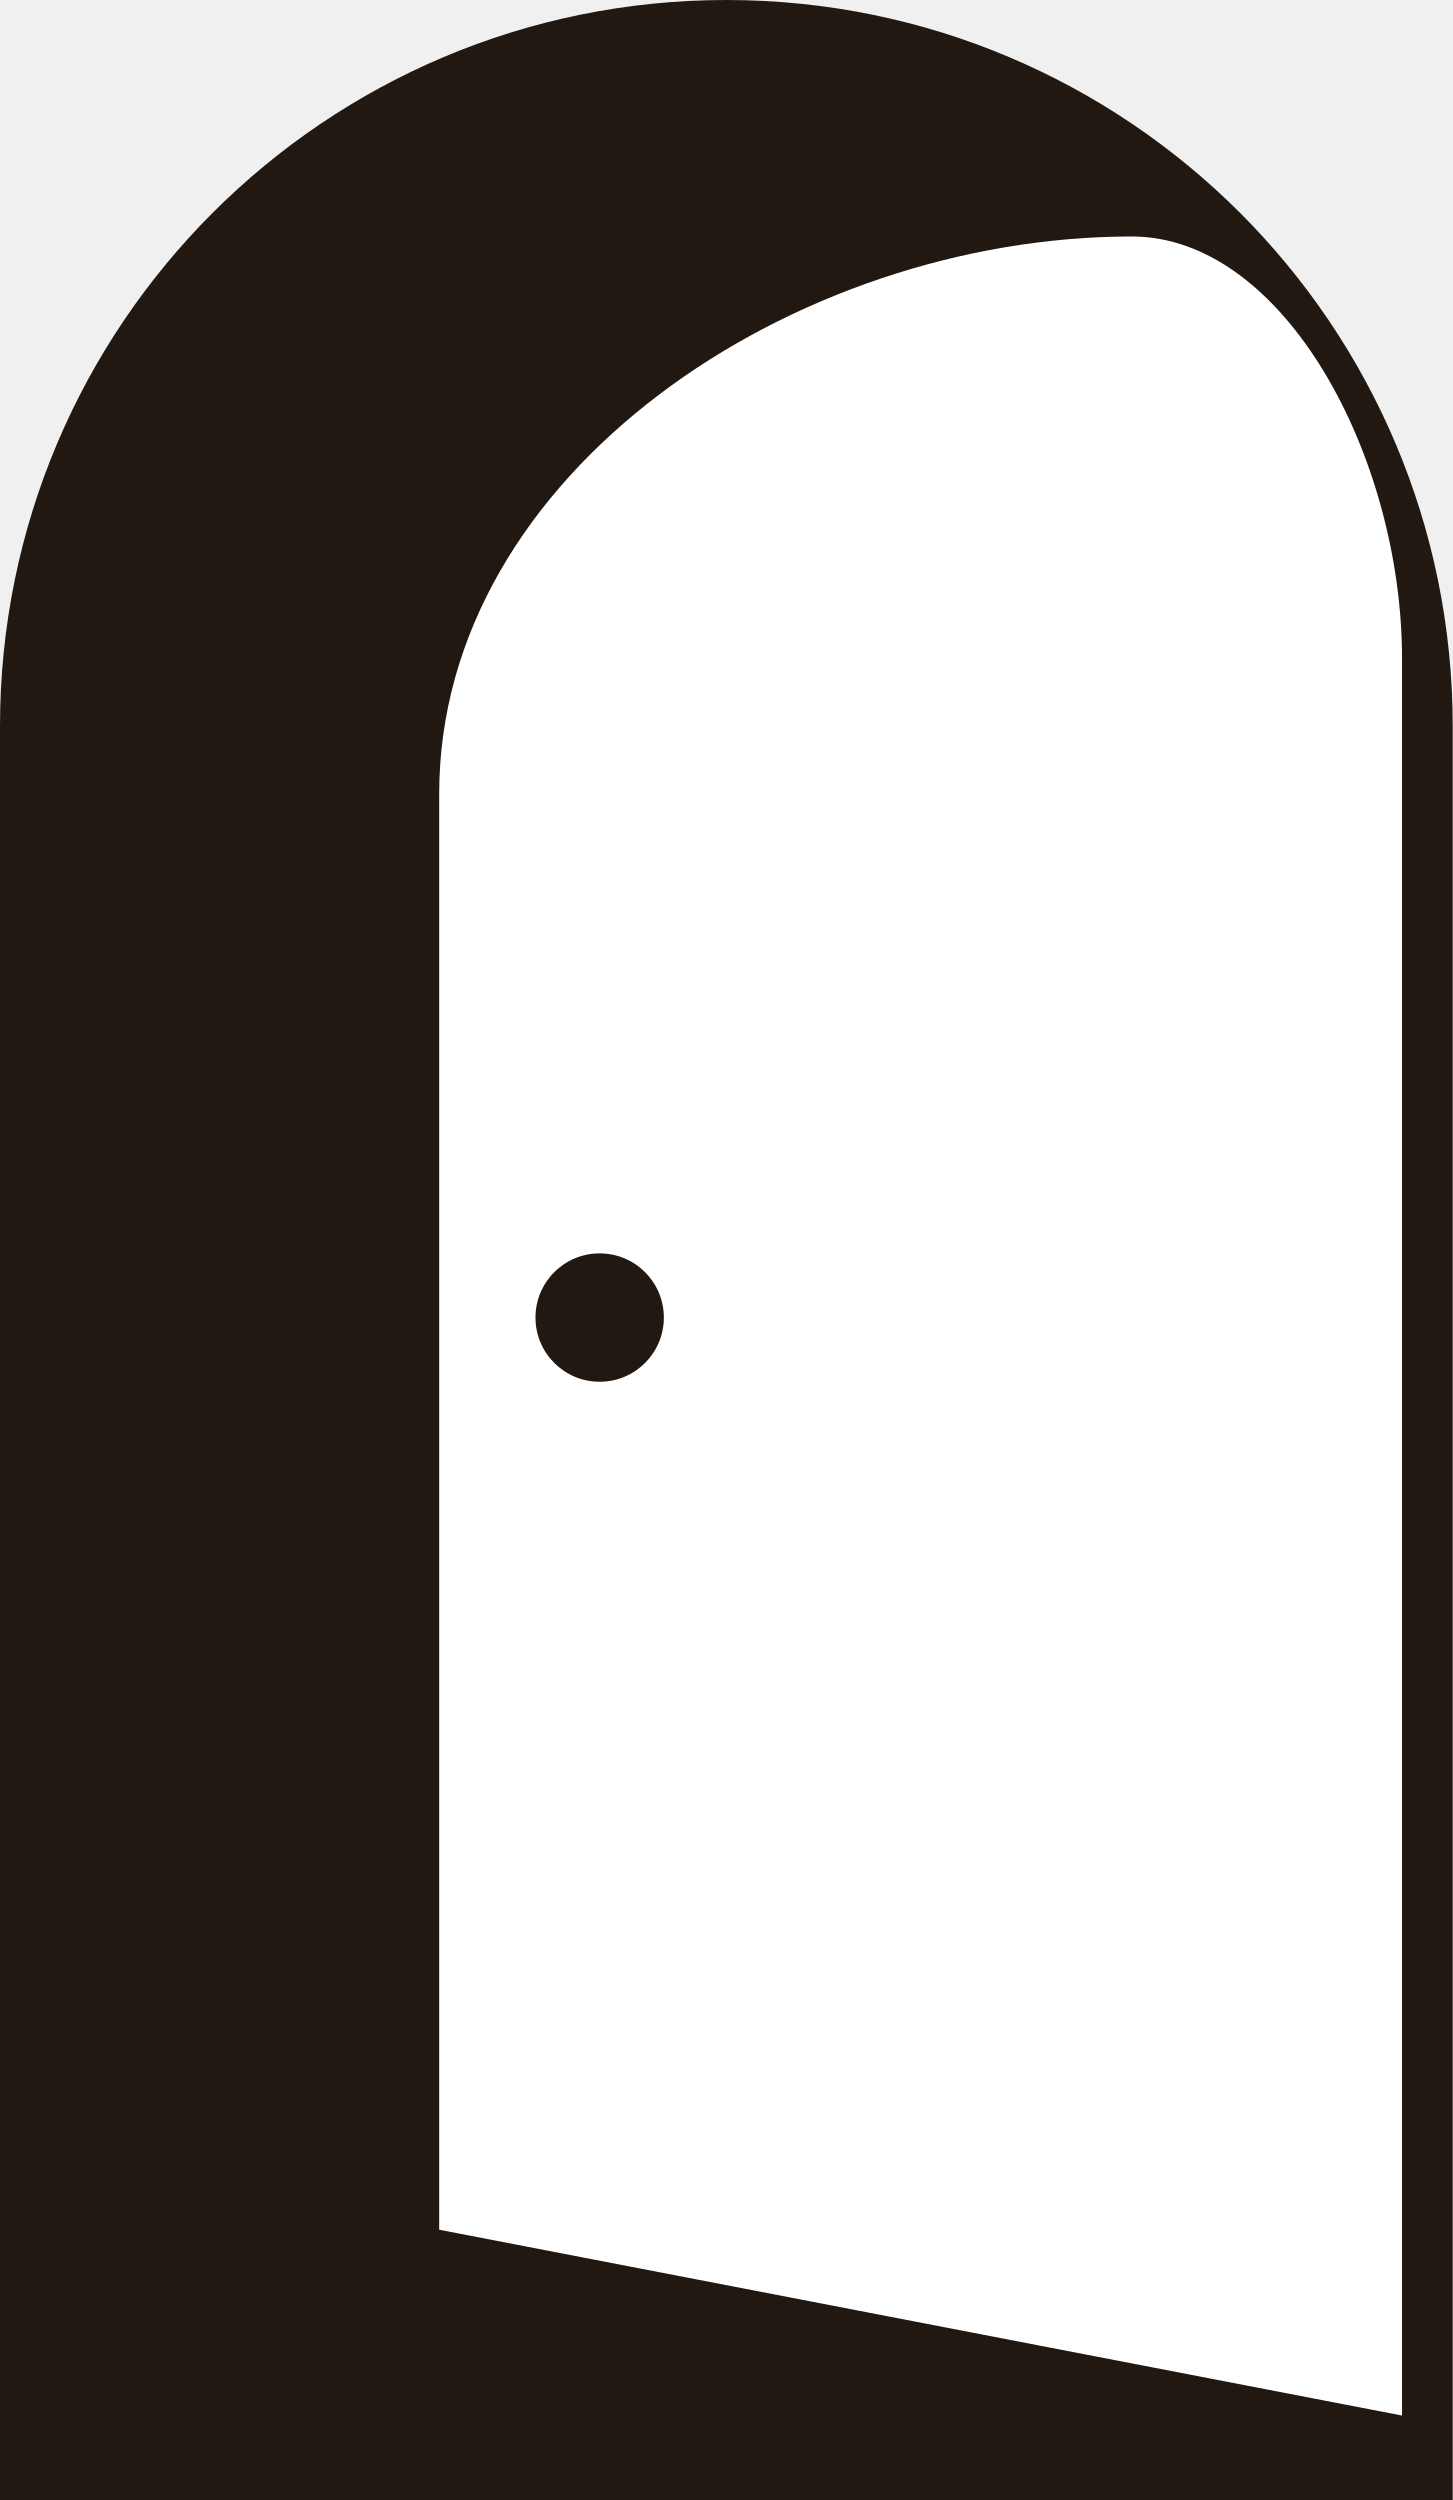
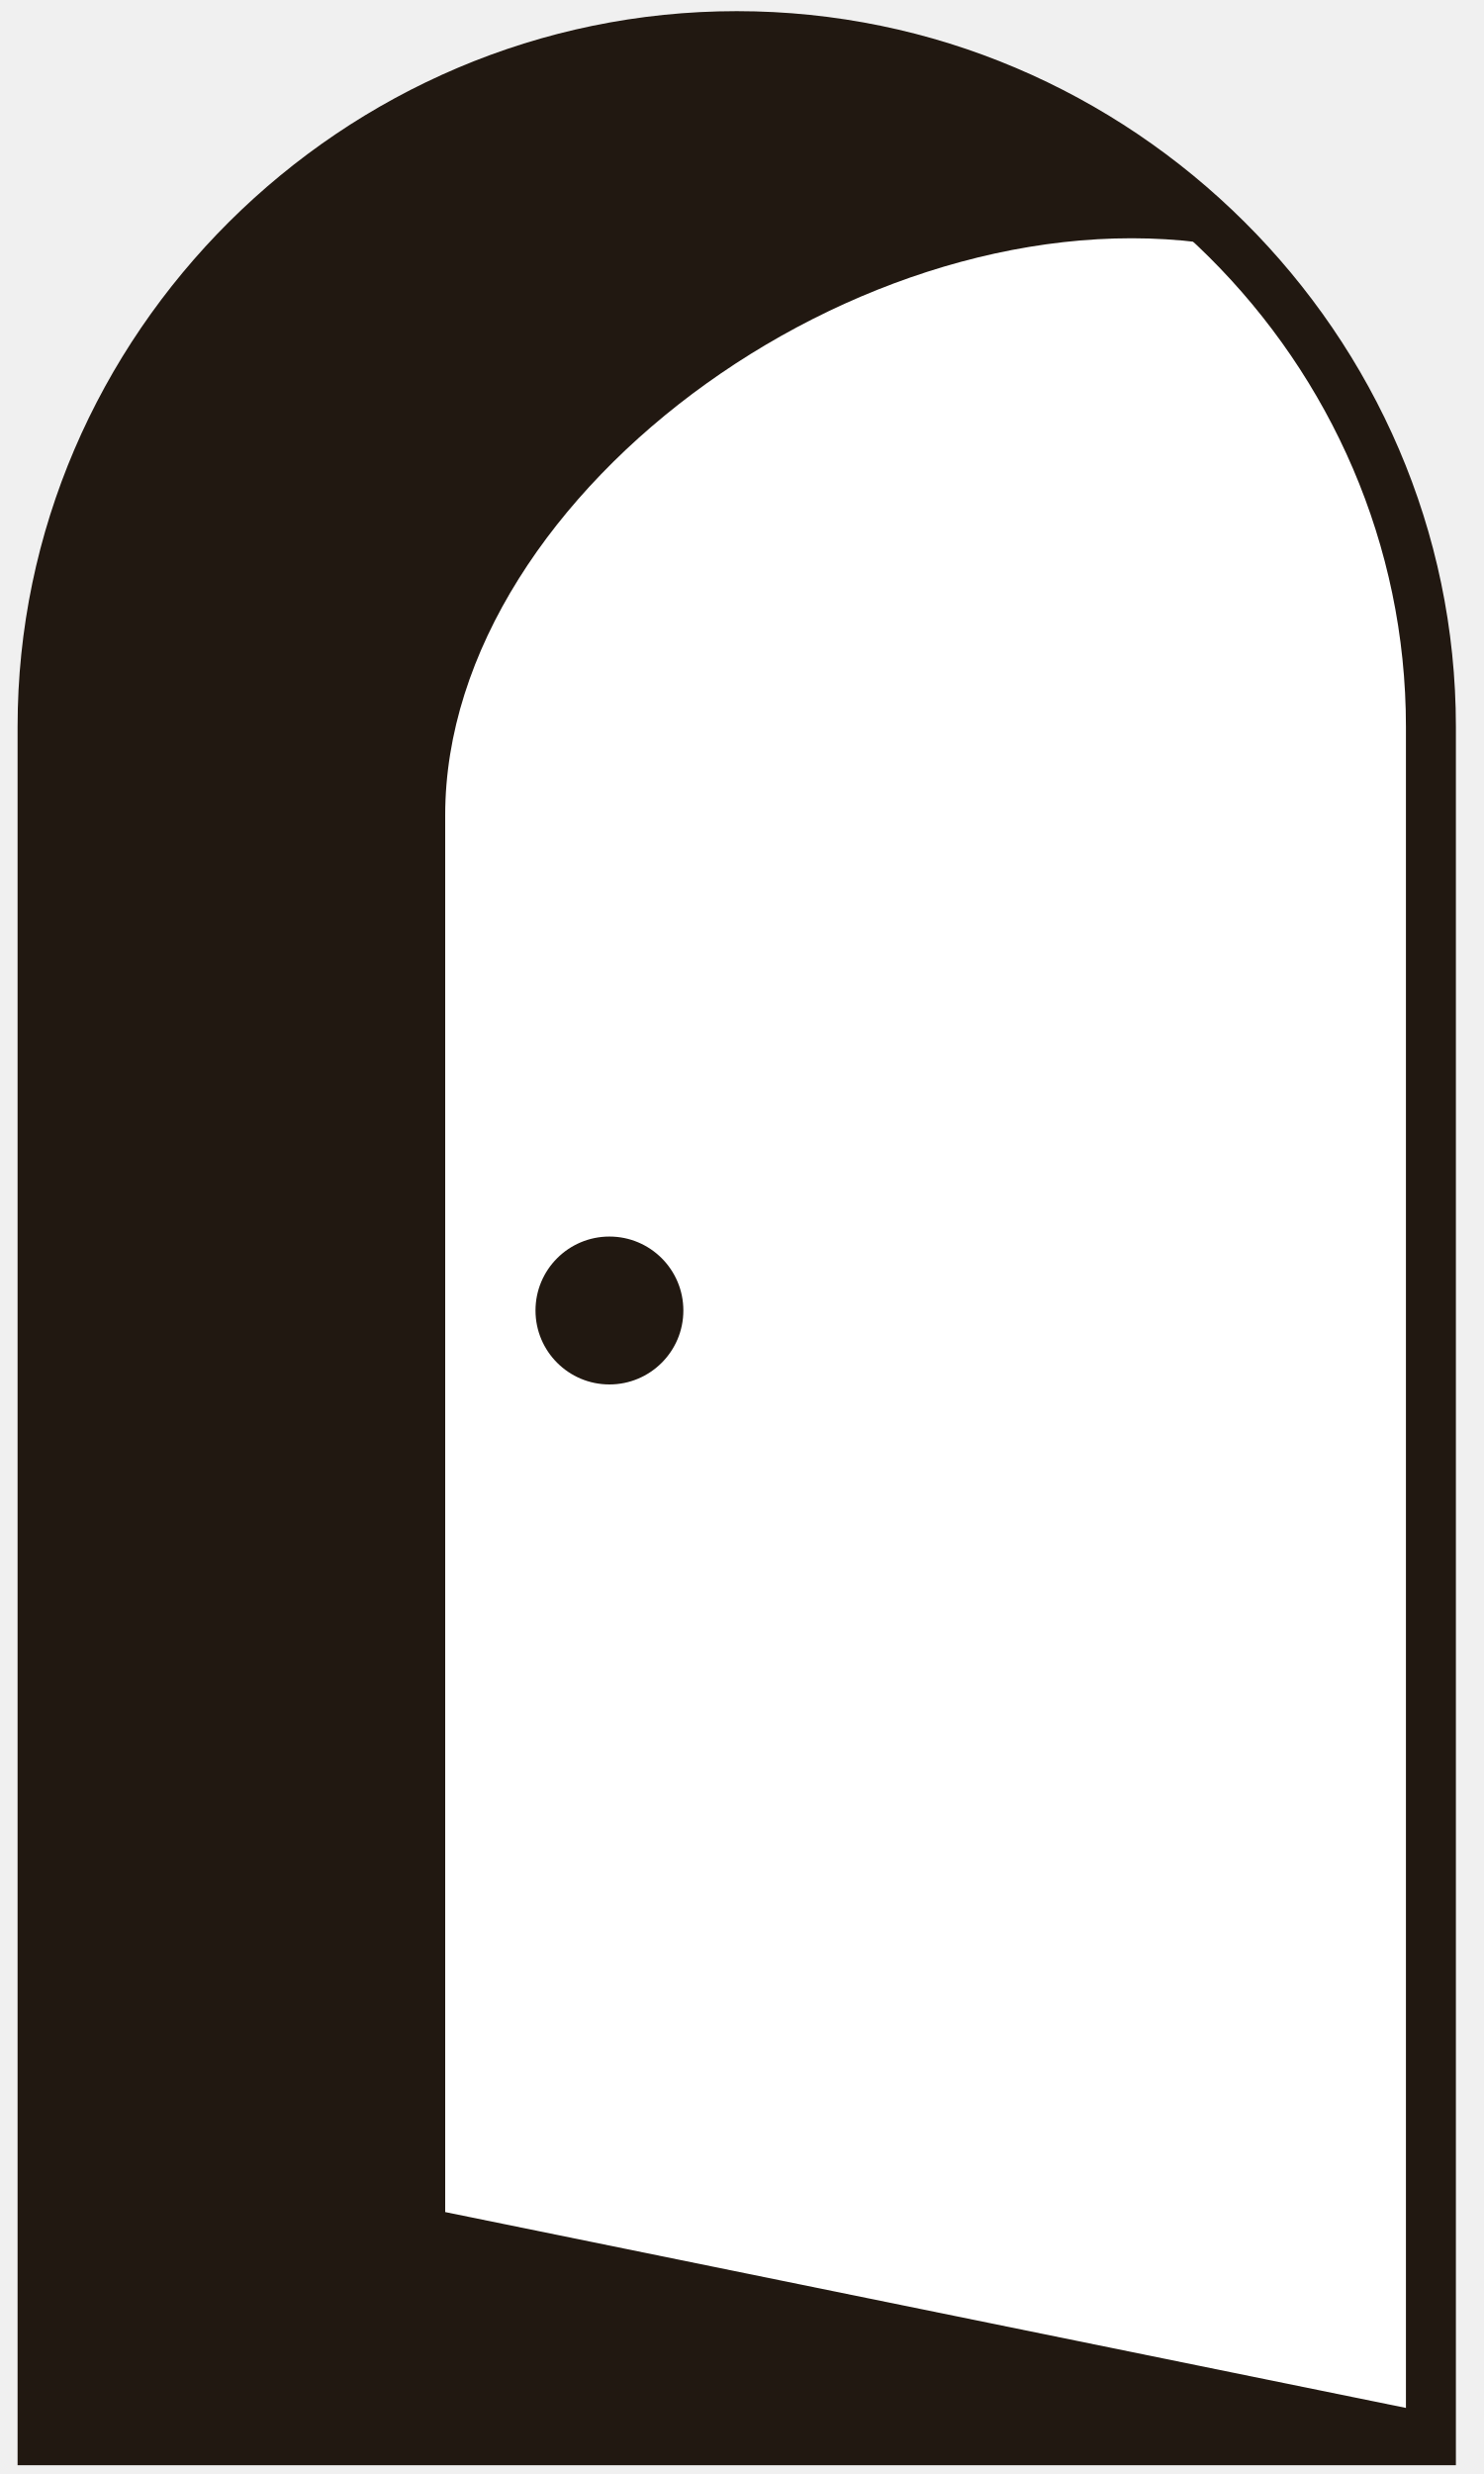
- <svg xmlns="http://www.w3.org/2000/svg" viewBox="0 0 86 148" fill="none">
-   <path d="M 0 148 L 0 43 A 43 43 0 0 1 86 43 L 86 148 Z" fill="#211811" />
-   <path d="M 26 132 L 26 47 C 26 28 47 14 67 14 C 76 14 83 27 83 39 L 83 143 Z" fill="#FFFFFF" />
-   <circle cx="35.5" cy="78.0" r="3.8" fill="#211811" />
+ <svg xmlns="http://www.w3.org/2000/svg" xmlns:ns1="https://www.affinity.studio/" width="100%" height="100%" viewBox="0 0 33 55" version="1.1" xml:space="preserve" style="fill-rule:evenodd;clip-rule:evenodd;stroke-linejoin:round;stroke-miterlimit:2;">
+   <g>
+     <path id="door-back" ns1:id="door back" d="M0.74,54.51l0,-38.349c-0,-8.478 7.015,-15.454 15.54,-15.454c8.525,-0 15.54,6.976 15.54,15.454l0,38.349l-31.08,0Z" style="fill:#211811;fill-rule:nonzero;" />
+     <path id="door" d="M9.9,49.177l0,-31.053c0,-7.279 9.663,-14.117 17.517,-12.619c4.548,4.206 4.23,6.197 4.23,13.476l0,34.628l-21.747,-4.432Z" style="fill:#fff;fill-rule:nonzero;" />
+     <circle id="door-knob" ns1:id="door knob" cx="13.552" cy="29.134" r="1.644" style="fill:#211811;" />
+     <path id="door-outline" ns1:id="door outline" d="M0.391,16.155c0,-8.725 7.218,-15.907 15.992,-15.907c8.774,0 15.992,7.181 15.992,15.907l0,38.65l-31.984,-0l-0,-38.65Zm1.11,37.54l29.763,-0l0,-37.54c-0,-8.118 -6.719,-14.797 -14.882,-14.797c-8.163,-0 -14.882,6.679 -14.882,14.797l-0,37.54Z" style="fill:#211811;" />
+   </g>
</svg>
